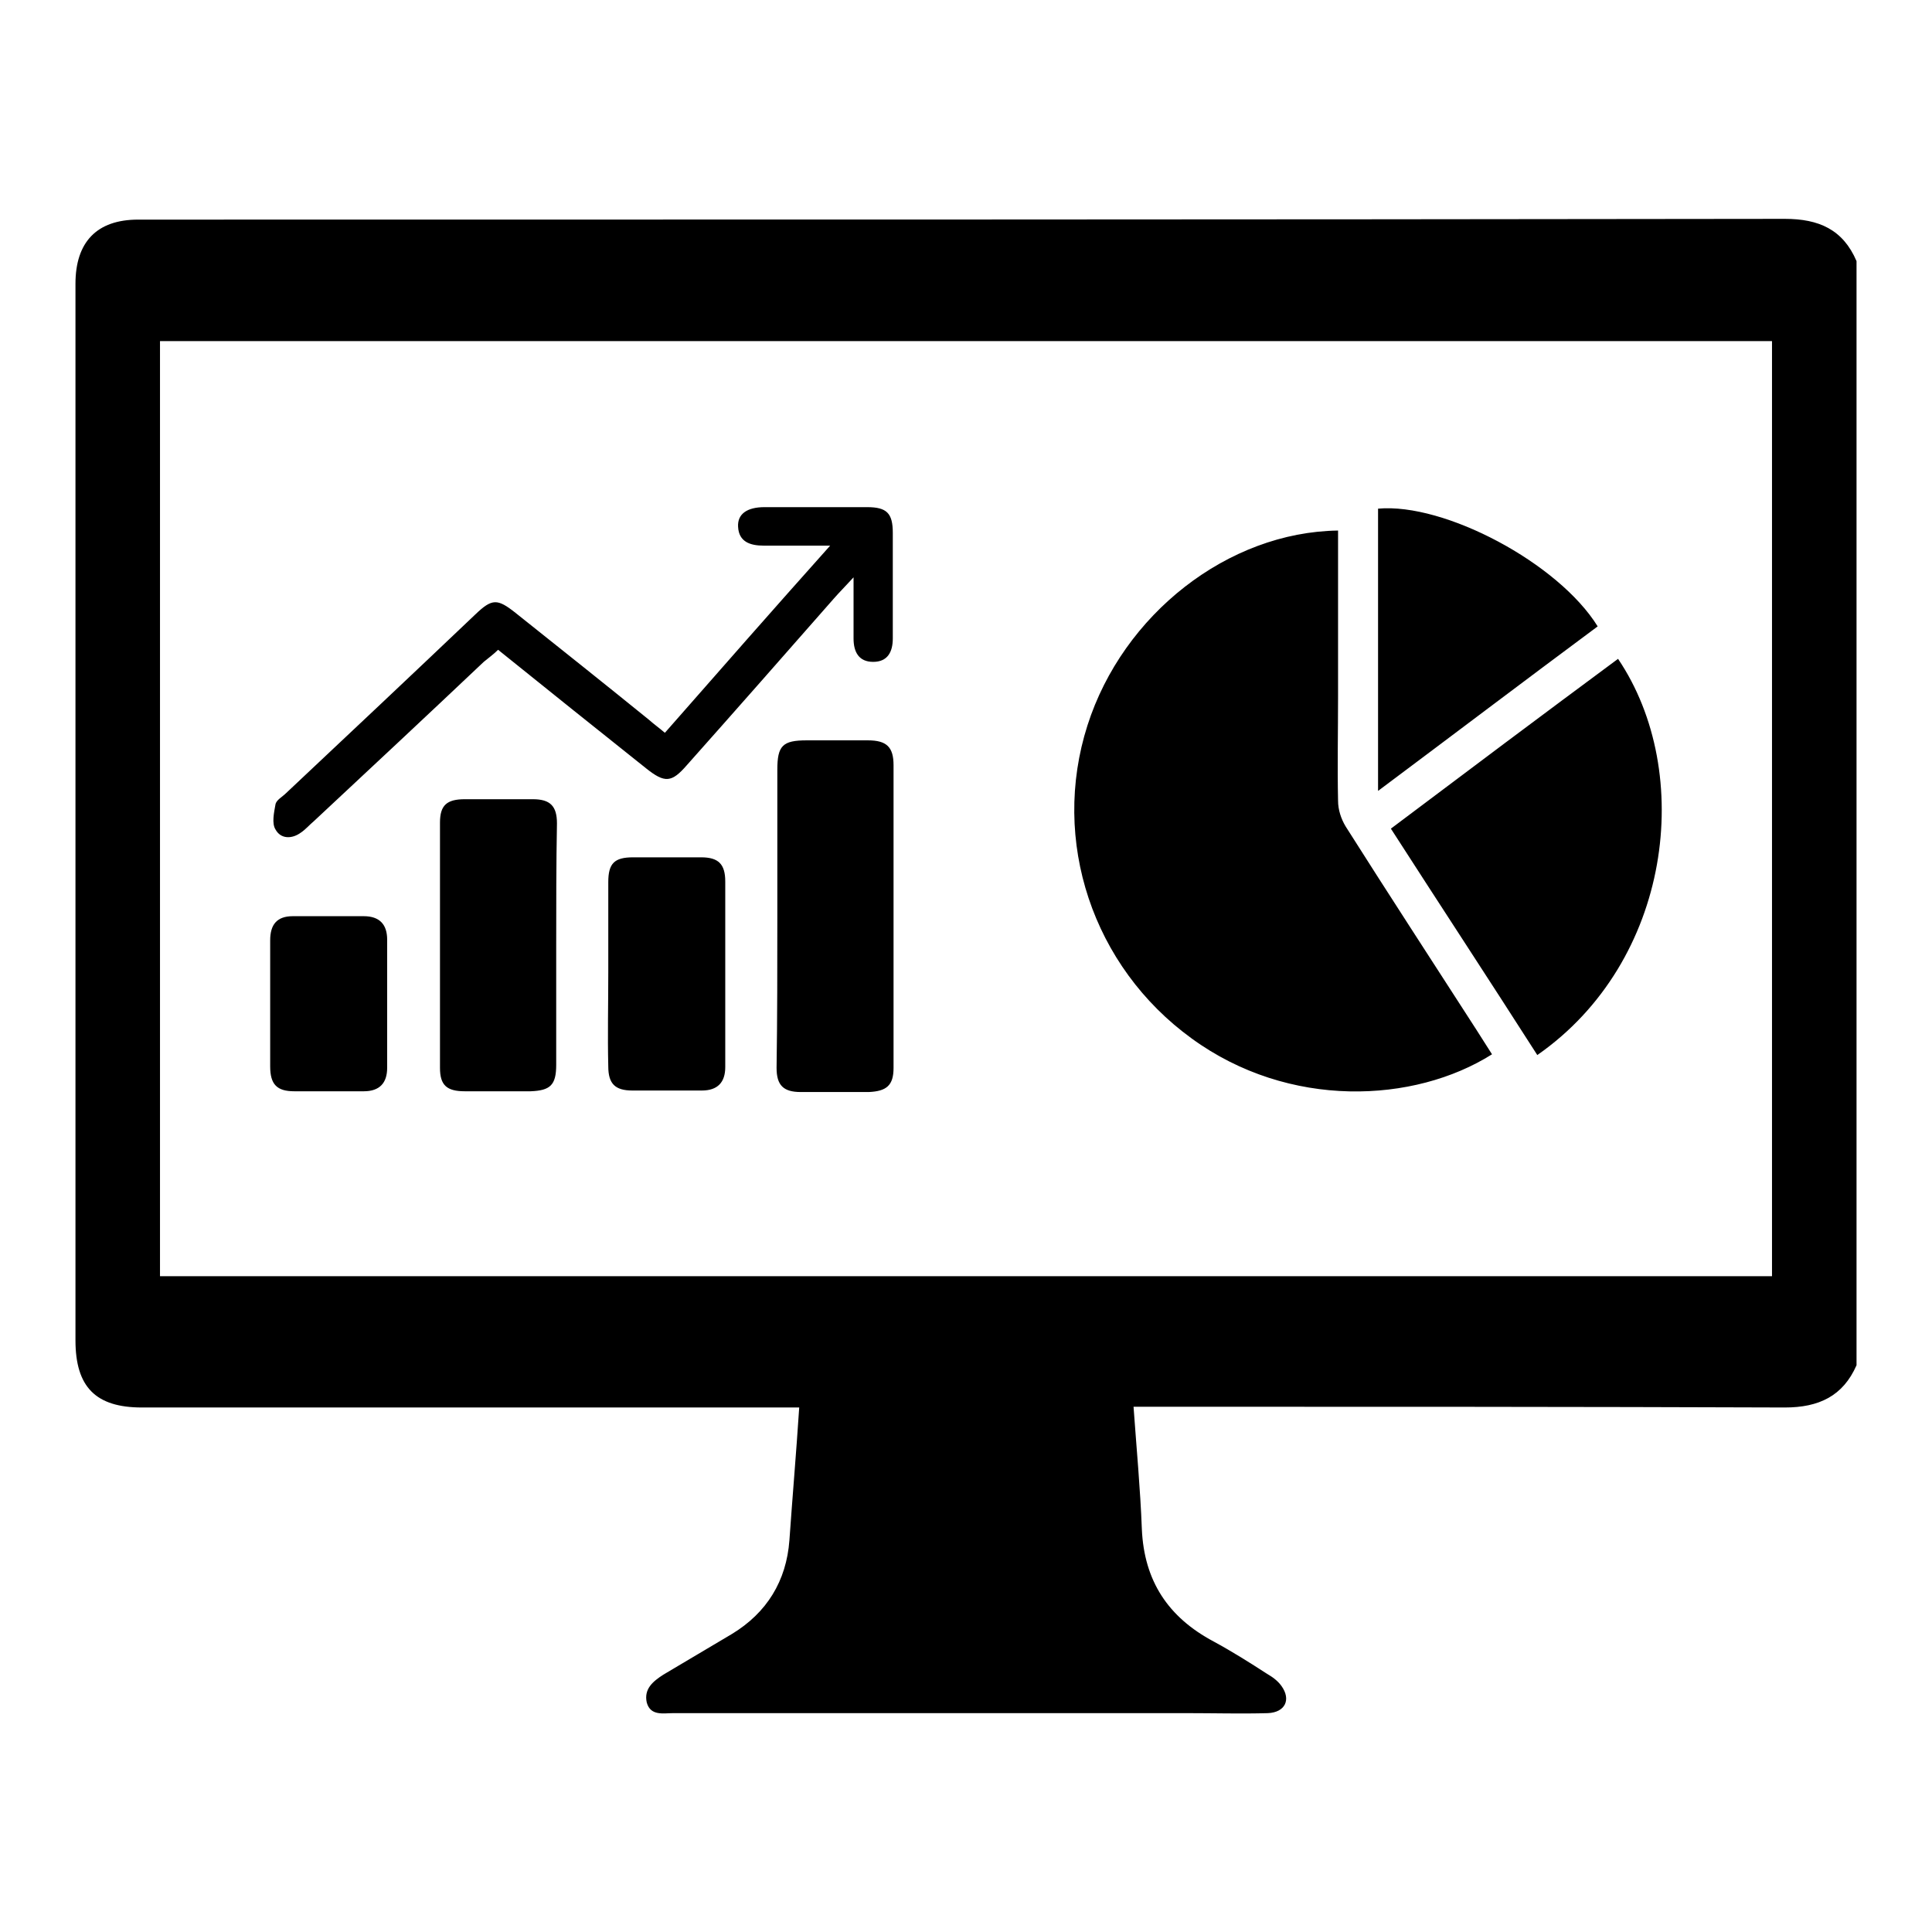
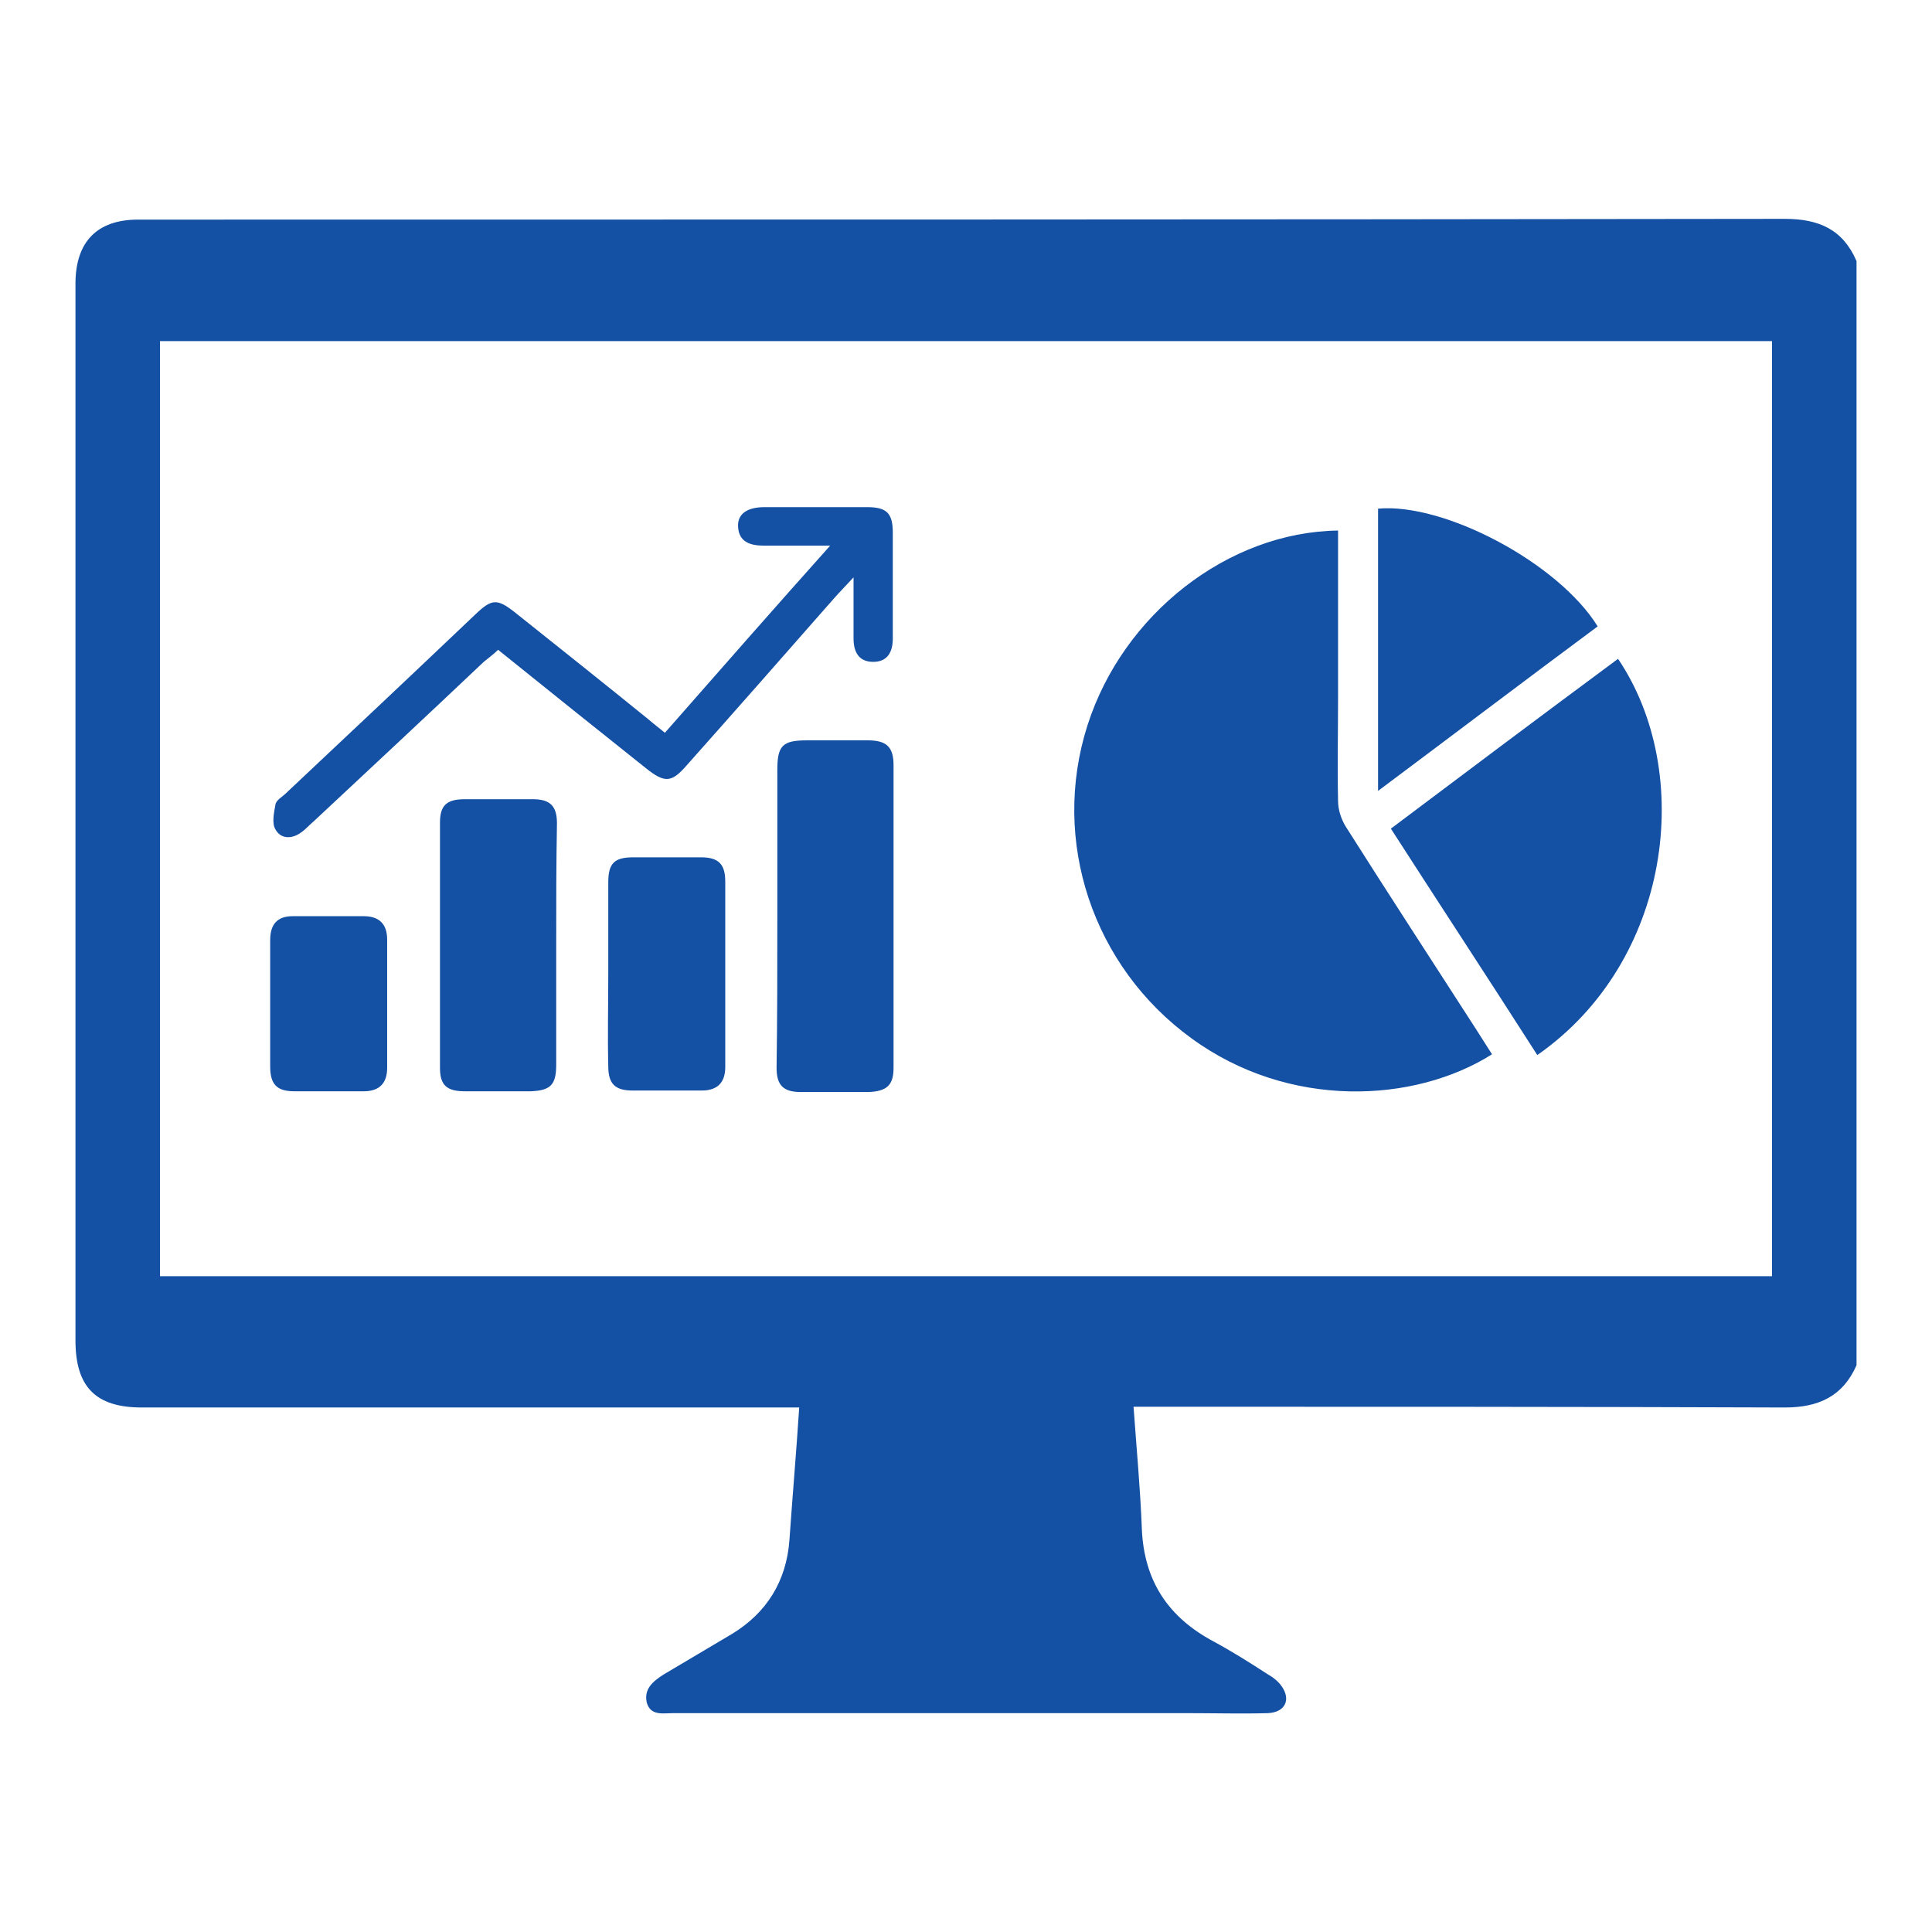
<svg xmlns="http://www.w3.org/2000/svg" version="1.1" x="0px" y="0px" viewBox="0 0 256 256" enable-background="new 0 0 256 256" xml:space="preserve">
  <g>
    <g>
-       <path fill="1450A3" d="M236.5,186.5c-27.3-0.1-54.7-0.1-82-0.1h-4.3c0.4,5.6,0.9,10.9,1.1,16.2c0.3,6.9,3.5,11.7,9.5,14.9c2.4,1.3,4.8,2.8,7.1,4.3c0.7,0.4,1.4,0.9,1.9,1.6c1.3,1.8,0.5,3.5-1.8,3.6c-3.5,0.1-7.1,0-10.6,0c-22.7,0-45.5,0-68.2,0c-1.3,0-3,0.4-3.5-1.4c-0.4-1.8,0.8-2.8,2.2-3.7c3-1.8,6.1-3.6,9.1-5.4c4.6-2.8,7.2-7,7.6-12.4c0.4-5.7,0.9-11.5,1.3-17.6h-3c-28,0-56.1,0-84.1,0c-6.1,0-8.8-2.7-8.8-8.9c0-43.4,0-96.6,0-140c0-5.5,2.8-8.5,8.3-8.5c72.7,0,145.5,0,218.2-0.1c4.5,0,7.7,1.4,9.5,5.6v146.3C244.2,185,241,186.5,236.5,186.5z M234.8,45.2H21.2v123.9h213.6V45.2z M35.8,132.9c0-2.7,0-5.5,0-8.3c0-2.1,0.9-3.2,3-3.2c3.1,0,6.3,0,9.4,0c2.1,0,3.1,1.1,3.1,3.1c0,5.7,0,11.3,0,17c0,2-1,3.1-3.1,3.1c-3.1,0-6.1,0-9.2,0c-2.3,0-3.2-0.9-3.2-3.3C35.8,138.5,35.8,135.7,35.8,132.9L35.8,132.9z M80.6,128.9c0-4,0-8,0-12c0-2.5,0.8-3.3,3.3-3.3c3,0,6,0,9,0c2.3,0,3.2,0.9,3.2,3.2c0,8.2,0,16.4,0,24.6c0,2-1,3.1-3.1,3.1c-3.1,0-6.1,0-9.2,0c-2.3,0-3.2-0.9-3.2-3.2C80.5,137.2,80.6,133.1,80.6,128.9z M73.7,125.2c0,5.3,0,10.6,0,15.9c0,2.7-0.8,3.4-3.4,3.5c-2.9,0-5.8,0-8.7,0c-2.4,0-3.3-0.8-3.3-3.1c0-10.8,0-21.6,0-32.5c0-2.3,0.9-3.1,3.3-3.1c3,0,6,0,9,0c2.3,0,3.2,0.9,3.2,3.2C73.7,114.5,73.7,119.9,73.7,125.2z M211.7,83c-9.7,7.2-19.2,14.4-29.1,21.8V67.4C191.4,66.6,206.5,74.6,211.7,83z M103,121.6c0-6.5,0-13.1,0-19.6c0-3.2,0.7-3.9,3.9-3.9c2.7,0,5.4,0,8.1,0c2.5,0,3.4,0.9,3.4,3.3c0,13.4,0,26.7,0,40.1c0,2.3-0.9,3.1-3.3,3.2c-3,0-6,0-9,0c-2.3,0-3.2-0.9-3.2-3.2C103,134.8,103,128.2,103,121.6L103,121.6z M88.1,97.1c7.2-8.2,14.3-16.3,21.9-24.8c-3.3,0-6,0-8.8,0c-1.8,0-3.3-0.5-3.4-2.5c-0.1-1.7,1.2-2.6,3.5-2.6c4.5,0,9.1,0,13.6,0c2.6,0,3.4,0.8,3.4,3.4c0,4.7,0,9.4,0,14c0,1.8-0.7,3.1-2.6,3.1c-1.9,0-2.6-1.3-2.6-3.1c0-2.5,0-5,0-8.1c-1.1,1.2-1.9,2-2.6,2.8c-6.5,7.4-13,14.8-19.5,22.1c-2,2.3-2.9,2.4-5.4,0.4C79.2,96.7,72.7,91.5,66,86.1c-0.6,0.6-1.3,1.1-1.9,1.6c-7.5,7.1-15,14.1-22.5,21.1c-0.6,0.5-1.1,1.1-1.7,1.5c-1.2,0.9-2.7,0.9-3.4-0.4c-0.5-0.8-0.2-2.2,0-3.3c0.1-0.6,0.9-1,1.4-1.5c8.4-7.9,16.8-15.8,25.1-23.7c2.2-2.1,2.9-2.1,5.3-0.2c5.9,4.7,11.8,9.4,17.6,14.1C86.7,96,87.4,96.5,88.1,97.1z M203.7,139.8c-6.4-10-12.9-19.9-19.4-30c10.1-7.6,20.1-15.1,30.1-22.5C224.6,102.4,221.5,127.4,203.7,139.8z M177.3,70.3c0,7.5,0,14.7,0,22c0,4.6-0.1,9.2,0,13.8c0,1.2,0.4,2.4,1,3.4c5.7,9,11.5,17.9,17.3,26.9c0.7,1.1,1.4,2.2,2.1,3.3c-10.3,6.5-26.9,7.3-39.8-2.1c-13.1-9.5-18.7-26.2-13.8-41.5C148.8,81.4,162.7,70.5,177.3,70.3z" />
+       <path fill="#1450A3" d="M236.5,186.5c-27.3-0.1-54.7-0.1-82-0.1h-4.3c0.4,5.6,0.9,10.9,1.1,16.2c0.3,6.9,3.5,11.7,9.5,14.9c2.4,1.3,4.8,2.8,7.1,4.3c0.7,0.4,1.4,0.9,1.9,1.6c1.3,1.8,0.5,3.5-1.8,3.6c-3.5,0.1-7.1,0-10.6,0c-22.7,0-45.5,0-68.2,0c-1.3,0-3,0.4-3.5-1.4c-0.4-1.8,0.8-2.8,2.2-3.7c3-1.8,6.1-3.6,9.1-5.4c4.6-2.8,7.2-7,7.6-12.4c0.4-5.7,0.9-11.5,1.3-17.6h-3c-28,0-56.1,0-84.1,0c-6.1,0-8.8-2.7-8.8-8.9c0-43.4,0-96.6,0-140c0-5.5,2.8-8.5,8.3-8.5c72.7,0,145.5,0,218.2-0.1c4.5,0,7.7,1.4,9.5,5.6v146.3C244.2,185,241,186.5,236.5,186.5z M234.8,45.2H21.2v123.9h213.6V45.2z M35.8,132.9c0-2.7,0-5.5,0-8.3c0-2.1,0.9-3.2,3-3.2c3.1,0,6.3,0,9.4,0c2.1,0,3.1,1.1,3.1,3.1c0,5.7,0,11.3,0,17c0,2-1,3.1-3.1,3.1c-3.1,0-6.1,0-9.2,0c-2.3,0-3.2-0.9-3.2-3.3C35.8,138.5,35.8,135.7,35.8,132.9L35.8,132.9z M80.6,128.9c0-4,0-8,0-12c0-2.5,0.8-3.3,3.3-3.3c3,0,6,0,9,0c2.3,0,3.2,0.9,3.2,3.2c0,8.2,0,16.4,0,24.6c0,2-1,3.1-3.1,3.1c-3.1,0-6.1,0-9.2,0c-2.3,0-3.2-0.9-3.2-3.2C80.5,137.2,80.6,133.1,80.6,128.9z M73.7,125.2c0,5.3,0,10.6,0,15.9c0,2.7-0.8,3.4-3.4,3.5c-2.9,0-5.8,0-8.7,0c-2.4,0-3.3-0.8-3.3-3.1c0-10.8,0-21.6,0-32.5c0-2.3,0.9-3.1,3.3-3.1c3,0,6,0,9,0c2.3,0,3.2,0.9,3.2,3.2C73.7,114.5,73.7,119.9,73.7,125.2z M211.7,83c-9.7,7.2-19.2,14.4-29.1,21.8V67.4C191.4,66.6,206.5,74.6,211.7,83z M103,121.6c0-6.5,0-13.1,0-19.6c0-3.2,0.7-3.9,3.9-3.9c2.7,0,5.4,0,8.1,0c2.5,0,3.4,0.9,3.4,3.3c0,13.4,0,26.7,0,40.1c0,2.3-0.9,3.1-3.3,3.2c-3,0-6,0-9,0c-2.3,0-3.2-0.9-3.2-3.2C103,134.8,103,128.2,103,121.6L103,121.6z M88.1,97.1c7.2-8.2,14.3-16.3,21.9-24.8c-3.3,0-6,0-8.8,0c-1.8,0-3.3-0.5-3.4-2.5c-0.1-1.7,1.2-2.6,3.5-2.6c4.5,0,9.1,0,13.6,0c2.6,0,3.4,0.8,3.4,3.4c0,4.7,0,9.4,0,14c0,1.8-0.7,3.1-2.6,3.1c-1.9,0-2.6-1.3-2.6-3.1c0-2.5,0-5,0-8.1c-1.1,1.2-1.9,2-2.6,2.8c-6.5,7.4-13,14.8-19.5,22.1c-2,2.3-2.9,2.4-5.4,0.4C79.2,96.7,72.7,91.5,66,86.1c-0.6,0.6-1.3,1.1-1.9,1.6c-7.5,7.1-15,14.1-22.5,21.1c-0.6,0.5-1.1,1.1-1.7,1.5c-1.2,0.9-2.7,0.9-3.4-0.4c-0.5-0.8-0.2-2.2,0-3.3c0.1-0.6,0.9-1,1.4-1.5c8.4-7.9,16.8-15.8,25.1-23.7c2.2-2.1,2.9-2.1,5.3-0.2c5.9,4.7,11.8,9.4,17.6,14.1C86.7,96,87.4,96.5,88.1,97.1z M203.7,139.8c-6.4-10-12.9-19.9-19.4-30c10.1-7.6,20.1-15.1,30.1-22.5C224.6,102.4,221.5,127.4,203.7,139.8z M177.3,70.3c0,7.5,0,14.7,0,22c0,4.6-0.1,9.2,0,13.8c0,1.2,0.4,2.4,1,3.4c5.7,9,11.5,17.9,17.3,26.9c0.7,1.1,1.4,2.2,2.1,3.3c-10.3,6.5-26.9,7.3-39.8-2.1c-13.1-9.5-18.7-26.2-13.8-41.5C148.8,81.4,162.7,70.5,177.3,70.3z" />
    </g>
  </g>
</svg>
